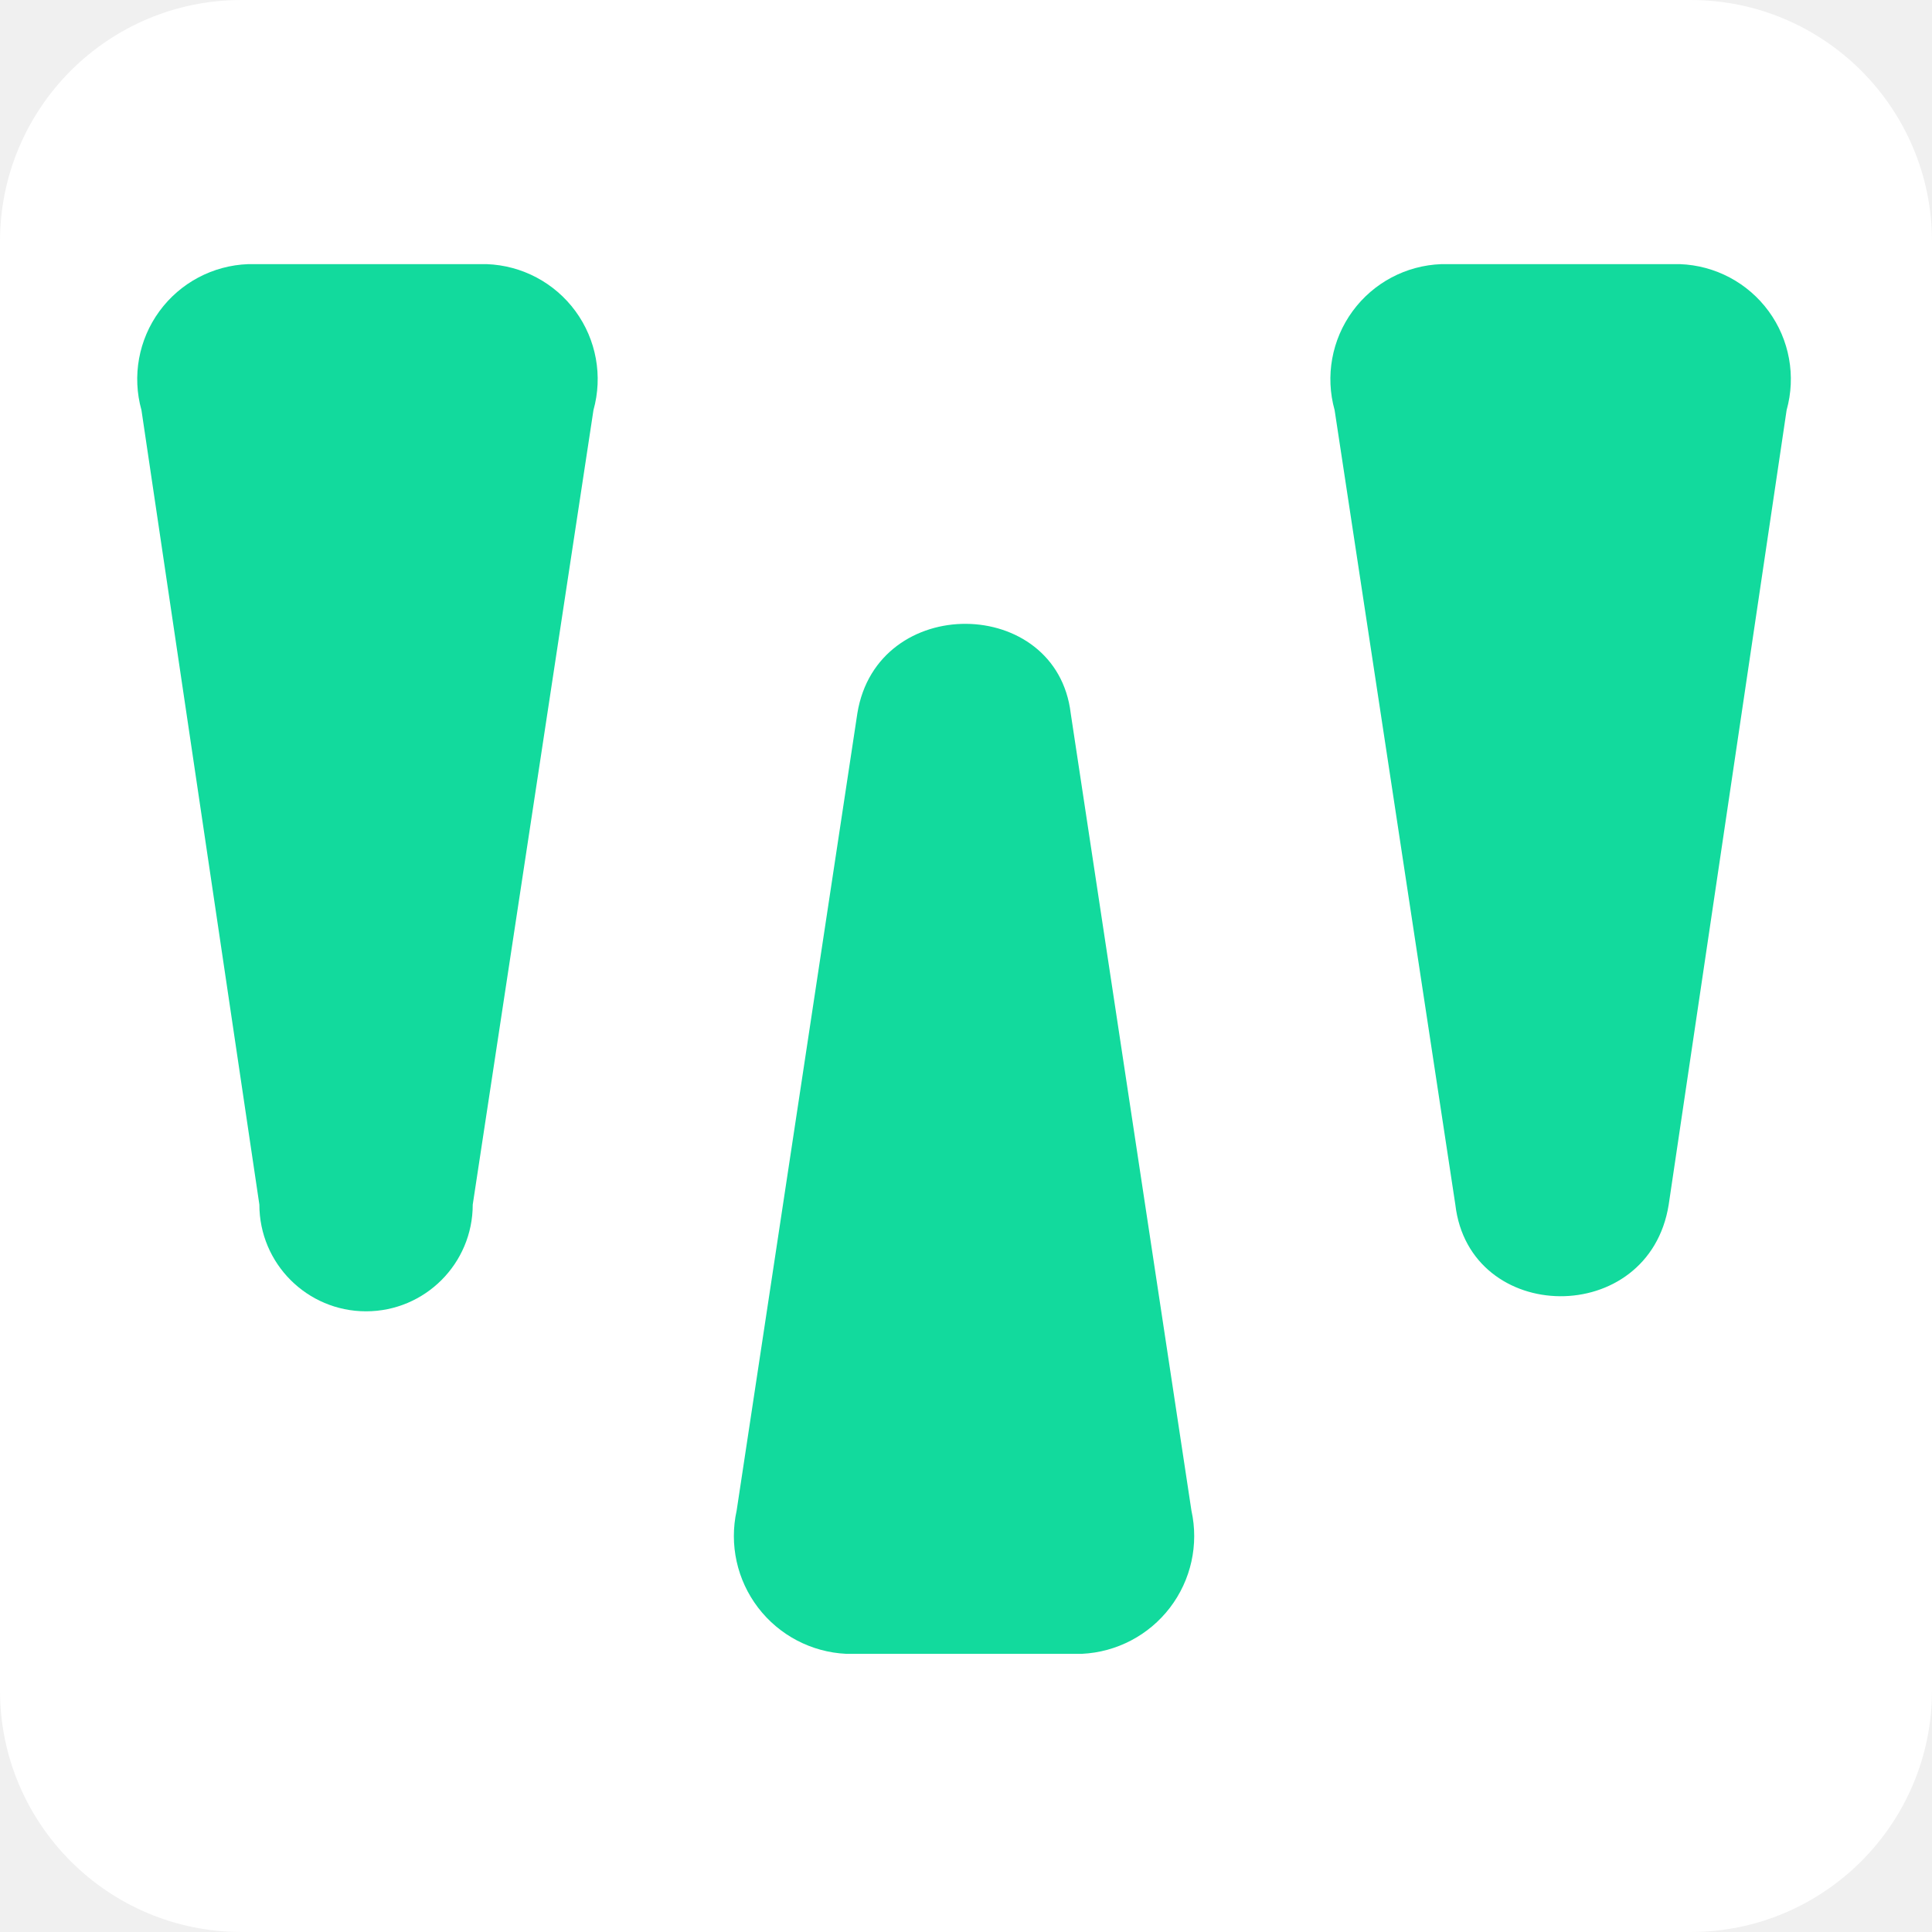
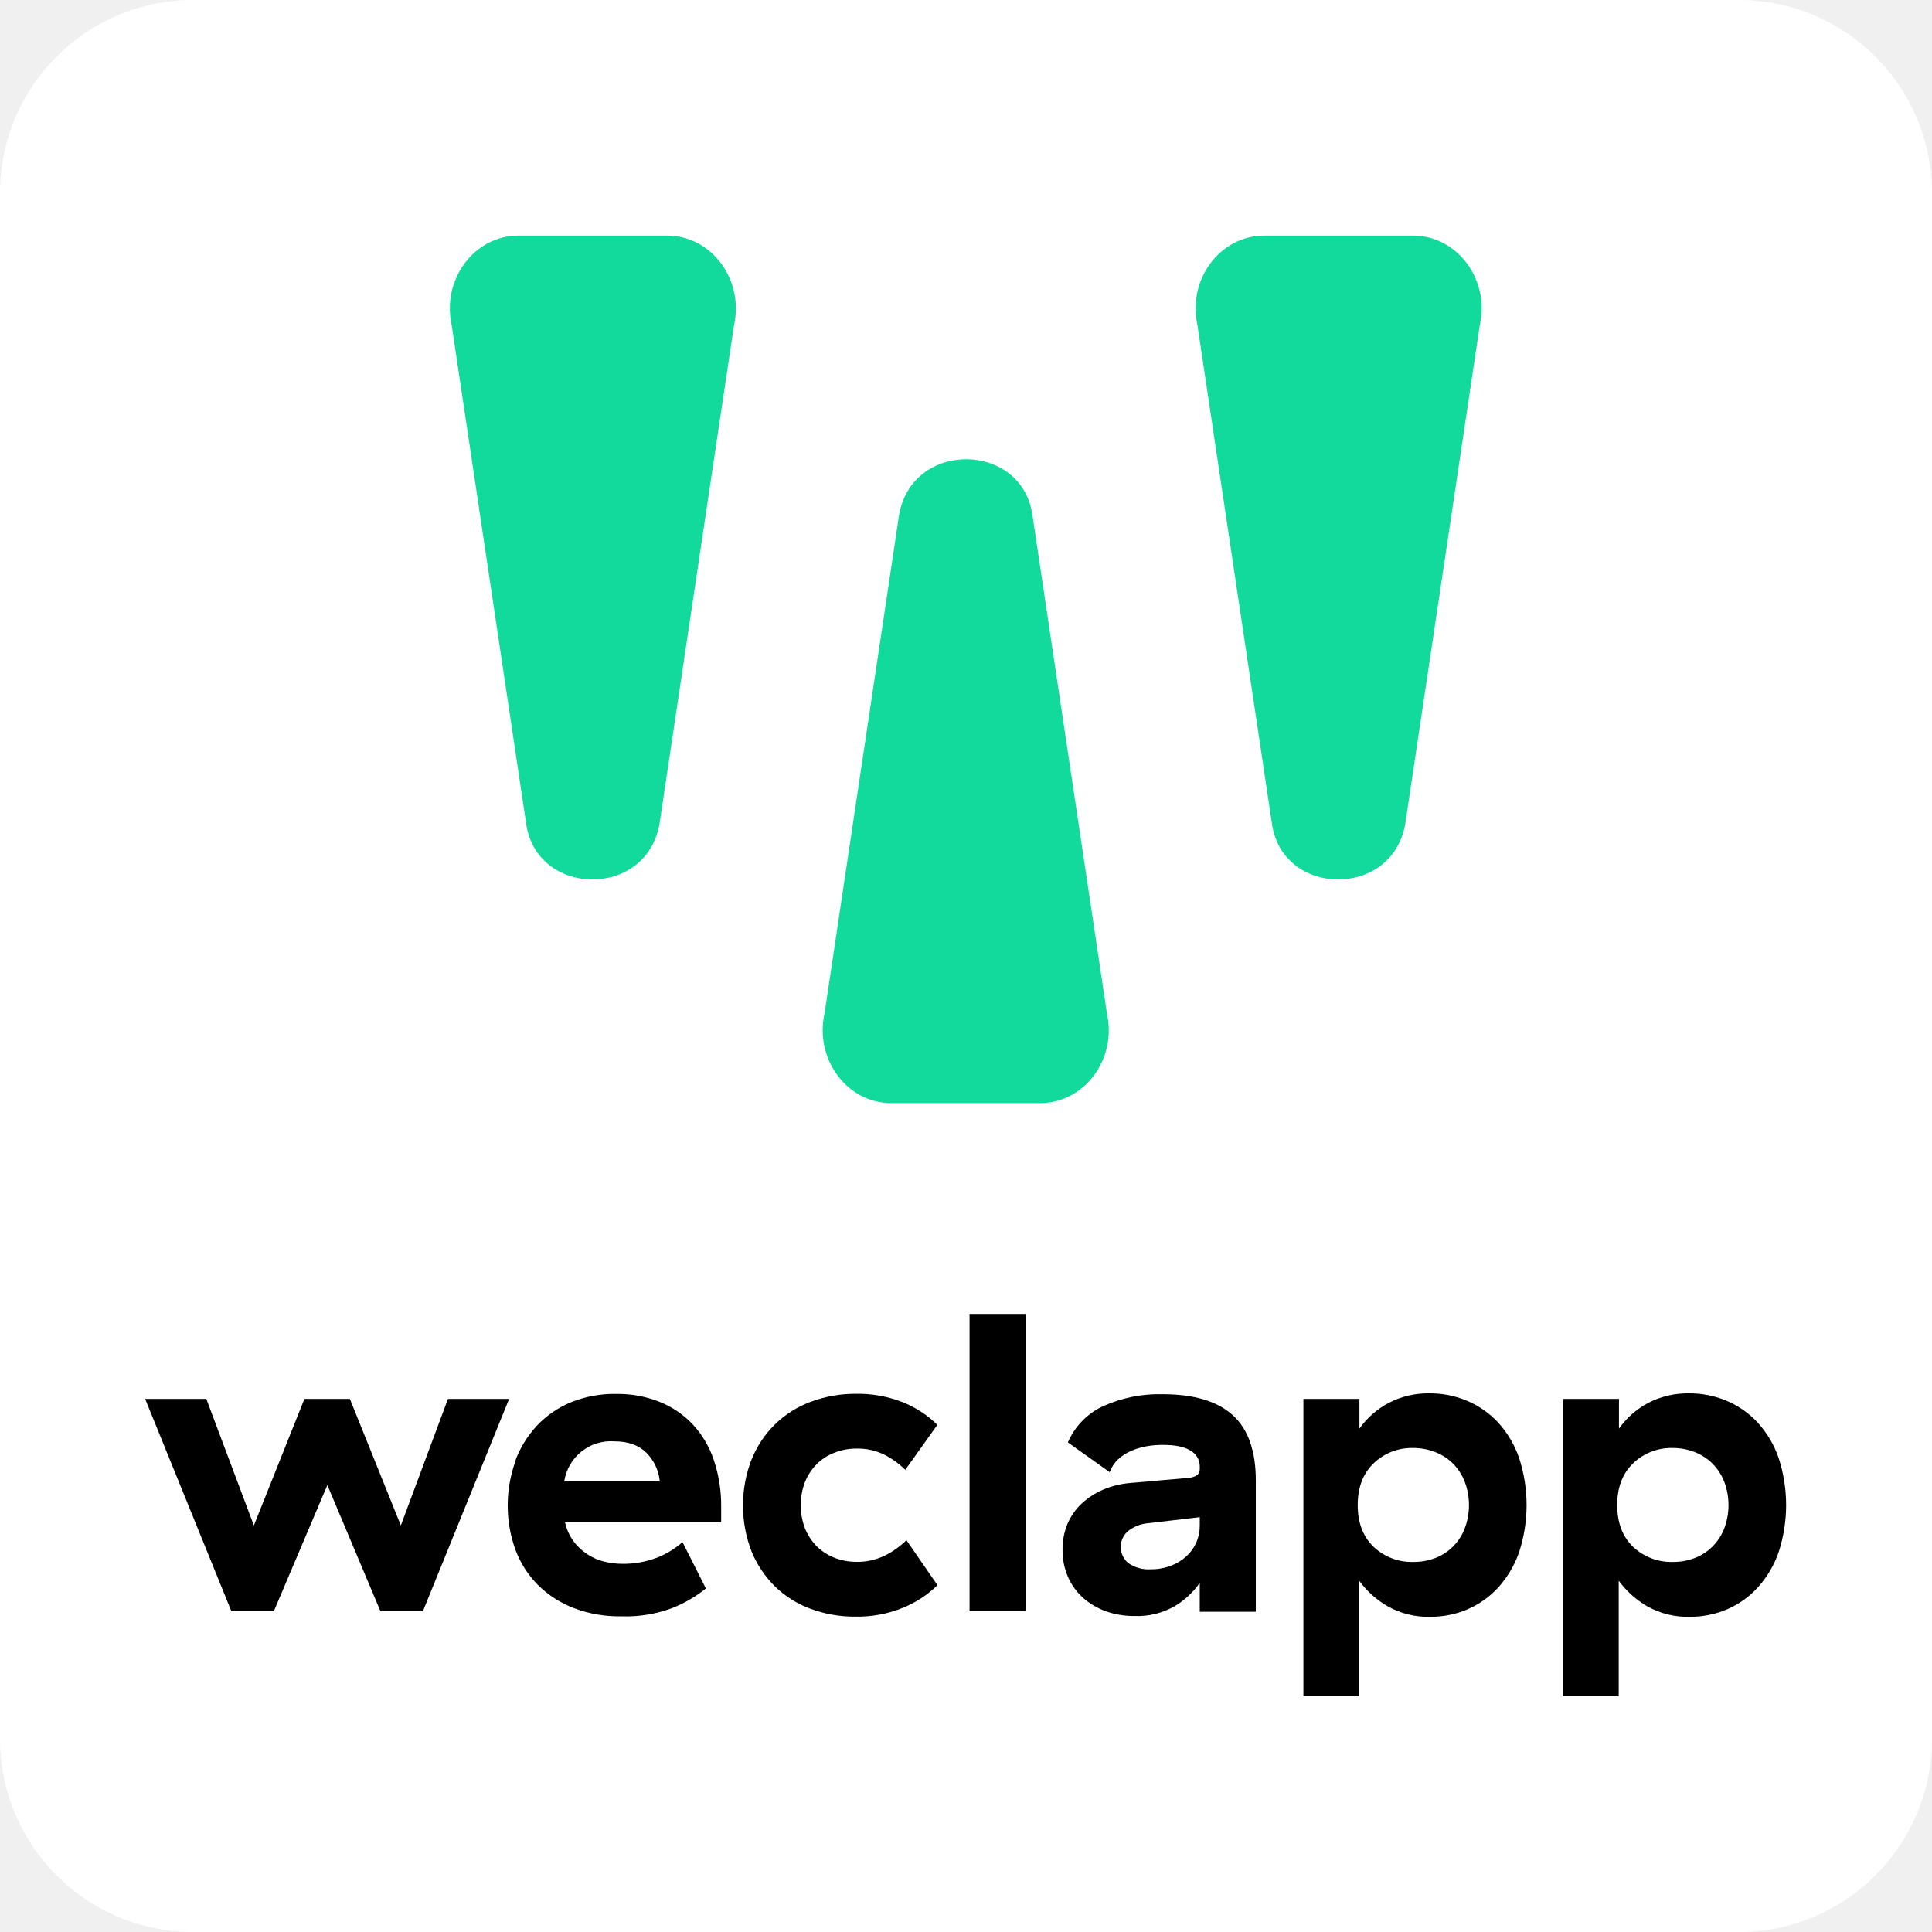
- <svg xmlns="http://www.w3.org/2000/svg" viewBox="0 0 128 128" width="128" height="128">
-   <rect width="128" height="128" rx="16" fill="#ffffff" />
-   <g transform="translate(9 17.5) scale(1.86) translate(-0.1 -10.5)">
-     <path fill="#12da9d" d="M16.4,15.7L12.1,44a3.8,3.8,0,0,1-7.6,0L0.3,15.7a4.1,4.1,0,0,1,3.8-5.2h8.5A4.1,4.1,0,0,1,16.4,15.7Z" />
-     <path fill="#12da9d" d="M58.9,15.7L54.7,44c-0.7,4.4-7.1,4.3-7.6,0L42.8,15.7a4.1,4.1,0,0,1,3.8-5.2h8.5A4.1,4.1,0,0,1,58.9,15.7Z" />
-     <path fill="#12da9d" d="M21.5,54.9l4.3-28.4c0.7-4.3,7.1-4.2,7.6,0l4.3,28.4A4.2,4.2,0,0,1,33.8,60H25.4A4.2,4.2,0,0,1,21.5,54.9Z" />
+ <svg xmlns="http://www.w3.org/2000/svg" viewBox="0 0 400 400" width="400" height="400">
+   <rect width="400" height="400" rx="40" fill="#ffffff" />
+   <g transform="translate(30 48.5) scale(0.865)">
+     <g id="Page-1" stroke="none" stroke-width="1" fill="none" fill-rule="evenodd">
+       <g id="weclapp-rgb-vertical-positive" fill-rule="nonzero">
+         <polygon id="Path" fill="#000000" points="0.06 278.76 14.7 278.76 26.08 309.05 38.18 278.76 49.06 278.76 61.26 309.05 72.54 278.76 87.18 278.76 66.54 329.58 56.38 329.58 43.67 299.39 30.86 329.58 20.7 329.58" />
+         <path d="M88.6,293.7 C89.755,290.556 91.519,287.671 93.79,285.21 C96.082,282.767 98.871,280.843 101.97,279.57 C105.409,278.182 109.092,277.502 112.8,277.57 C116.383,277.516 119.942,278.172 123.27,279.5 C126.279,280.713 128.985,282.57 131.2,284.94 C133.454,287.4 135.158,290.311 136.2,293.48 C137.389,297.068 137.974,300.83 137.93,304.61 L137.93,308.27 L100.5,308.27 L100.6,308.47 C100.963,310.047 101.644,311.534 102.6,312.84 C104.379,315.233 106.929,316.939 109.82,317.67 C111.264,318.04 112.749,318.228 114.24,318.23 C117.035,318.272 119.812,317.79 122.43,316.81 C124.717,315.928 126.833,314.652 128.68,313.04 L134.27,324.13 C131.853,326.08 129.156,327.654 126.27,328.8 C122.374,330.259 118.228,330.939 114.07,330.8 C110.147,330.875 106.247,330.196 102.58,328.8 C99.358,327.556 96.433,325.652 93.99,323.21 C91.629,320.809 89.809,317.932 88.65,314.77 C86.233,307.979 86.233,300.561 88.65,293.77 L88.6,293.7 Z M120,291.62 C118.167,289.82 115.623,288.92 112.37,288.92 C106.49,288.492 101.267,292.653 100.37,298.48 L123.24,298.48 C122.993,295.885 121.847,293.459 120,291.62 L120,291.62 Z" id="Shape" fill="#000000" />
+         <path d="M145.23,293.24 C147.782,286.812 152.961,281.783 159.46,279.42 C162.942,278.135 166.629,277.498 170.34,277.54 C174.102,277.487 177.838,278.166 181.34,279.54 C184.457,280.77 187.291,282.621 189.67,284.98 L182,295.73 C180.529,294.277 178.842,293.059 177,292.12 C174.914,291.098 172.612,290.594 170.29,290.65 C168.479,290.641 166.683,290.981 165,291.65 C163.419,292.262 161.982,293.195 160.78,294.39 C159.577,295.615 158.629,297.066 157.99,298.66 C156.63,302.228 156.63,306.172 157.99,309.74 C158.629,311.334 159.577,312.785 160.78,314.01 C161.984,315.205 163.42,316.141 165,316.76 C166.684,317.425 168.479,317.764 170.29,317.76 C172.665,317.804 175.016,317.283 177.15,316.24 C179.042,315.297 180.773,314.062 182.28,312.58 L189.71,323.35 C187.333,325.657 184.536,327.487 181.47,328.74 C177.861,330.215 173.989,330.94 170.09,330.87 C166.412,330.907 162.758,330.27 159.31,328.99 C156.116,327.818 153.206,325.984 150.77,323.61 C148.362,321.217 146.461,318.364 145.18,315.22 C142.473,308.168 142.473,300.362 145.18,293.31 L145.23,293.24 Z" id="Path" fill="#000000" />
+         <polygon id="Path" fill="#000000" points="210.9 329.58 197.38 329.58 197.38 258.42 210.9 258.42" />
+         <path d="M229.4,280.48 C233.87,278.477 238.734,277.506 243.63,277.64 C251.09,277.64 256.667,279.307 260.36,282.64 C264.053,285.973 265.9,291.19 265.9,298.29 L265.9,329.71 L252.48,329.71 L252.48,322.79 C250.933,325.007 248.941,326.877 246.63,328.28 C243.663,330.02 240.257,330.867 236.82,330.72 C234.465,330.745 232.125,330.349 229.91,329.55 C227.904,328.827 226.057,327.724 224.47,326.3 C222.945,324.902 221.732,323.199 220.91,321.3 C220.043,319.258 219.611,317.058 219.64,314.84 C219.611,312.695 220.027,310.567 220.86,308.59 C221.653,306.763 222.814,305.119 224.27,303.76 C225.781,302.377 227.515,301.261 229.4,300.46 C231.471,299.588 233.669,299.055 235.91,298.88 L249.84,297.66 C251.6,297.46 252.48,296.78 252.48,295.66 L252.48,294.85 C252.47,293.336 251.654,291.942 250.34,291.19 C248.92,290.237 246.683,289.763 243.63,289.77 C242.289,289.762 240.95,289.879 239.63,290.12 C238.37,290.349 237.142,290.725 235.97,291.24 C234.85,291.734 233.82,292.41 232.92,293.24 C232.027,294.089 231.343,295.133 230.92,296.29 L220.92,289.18 C222.569,285.328 225.592,282.227 229.4,280.48 Z M239.87,308.54 C238.134,308.727 236.492,309.423 235.15,310.54 C234.094,311.525 233.516,312.919 233.564,314.362 C233.612,315.805 234.281,317.157 235.4,318.07 C236.979,319.155 238.879,319.674 240.79,319.54 C242.44,319.558 244.078,319.266 245.62,318.68 C246.988,318.154 248.246,317.377 249.33,316.39 C251.367,314.505 252.512,311.846 252.48,309.07 L252.48,307.07 L239.87,308.54 Z" id="Shape" fill="#000000" />
+         <path d="M277.29,278.76 L290.7,278.76 L290.7,285.87 C292.523,283.303 294.92,281.197 297.7,279.72 C300.745,278.148 304.134,277.361 307.56,277.43 C310.613,277.42 313.636,278.026 316.45,279.21 C319.264,280.398 321.796,282.167 323.88,284.4 C326.095,286.827 327.796,289.678 328.88,292.78 C331.32,300.177 331.32,308.163 328.88,315.56 C327.787,318.658 326.087,321.507 323.88,323.94 C321.832,326.166 319.338,327.934 316.56,329.13 C313.761,330.317 310.75,330.923 307.71,330.91 C304.144,331.018 300.616,330.158 297.5,328.42 C294.807,326.87 292.468,324.775 290.63,322.27 L290.63,349.92 L277.29,349.92 L277.29,278.76 Z M308.9,316.83 C312.131,315.574 314.676,313.004 315.9,309.76 C317.26,306.157 317.26,302.183 315.9,298.58 C315.28,296.962 314.33,295.491 313.11,294.26 C311.907,293.063 310.471,292.127 308.89,291.51 C307.206,290.845 305.411,290.506 303.6,290.51 C300.071,290.408 296.649,291.727 294.1,294.17 C291.56,296.61 290.29,299.943 290.29,304.17 C290.29,308.397 291.56,311.73 294.1,314.17 C296.662,316.586 300.08,317.885 303.6,317.78 C305.411,317.801 307.209,317.479 308.9,316.83 L308.9,316.83 Z" id="Shape" fill="#000000" />
+         <path d="M339.4,278.76 L352.82,278.76 L352.82,285.87 C354.645,283.305 357.041,281.199 359.82,279.72 C362.866,278.15 366.254,277.363 369.68,277.43 C372.736,277.42 375.763,278.025 378.58,279.21 C381.39,280.401 383.918,282.169 386,284.4 C388.215,286.827 389.916,289.678 391,292.78 C393.44,300.177 393.44,308.163 391,315.56 C389.907,318.658 388.207,321.507 386,323.94 C383.956,326.17 381.461,327.939 378.68,329.13 C375.884,330.316 372.877,330.922 369.84,330.91 C366.271,331.018 362.739,330.158 359.62,328.42 C356.93,326.87 354.594,324.775 352.76,322.27 L352.76,349.92 L339.4,349.92 L339.4,278.76 Z M371,316.83 C372.582,316.216 374.019,315.279 375.22,314.08 C376.442,312.849 377.395,311.378 378.02,309.76 C379.38,306.157 379.38,302.183 378.02,298.58 C377.393,296.963 376.44,295.493 375.22,294.26 C374.019,293.061 372.582,292.124 371,291.51 C369.319,290.845 367.528,290.505 365.72,290.51 C362.188,290.408 358.762,291.726 356.21,294.17 C353.67,296.61 352.4,299.943 352.4,304.17 C352.4,308.397 353.67,311.73 356.21,314.17 C358.776,316.587 362.197,317.885 365.72,317.78 C367.524,317.801 369.316,317.478 371,316.83 L371,316.83 Z" id="Shape" fill="#000000" />
+         <path d="M141,21.83 L123.22,140.83 C120.31,159.18 93.53,158.77 91.22,140.83 L73.44,21.83 C70.98,10.83 78.82,0.32 89.44,0.32 L125,0.32 C135.61,0.32 143.45,10.85 141,21.83 Z" id="Path" fill="#12DA9D" />
+         <path d="M319.5,21.83 L301.72,140.83 C298.81,159.18 272.03,158.77 269.72,140.83 L251.94,21.83 C249.48,10.83 257.32,0.32 267.94,0.32 L303.5,0.32 C314.12,0.32 322,10.85 319.5,21.83 Z" id="Path" fill="#12DA9D" />
+         <path d="M162.68,186.45 L180.47,67.45 C183.38,49.11 210.15,49.52 212.47,67.45 L230.26,186.45 C232.71,197.45 224.88,207.96 214.26,207.96 L178.68,207.96 C168.06,208 160.23,197.42 162.68,186.45 Z" id="Path" fill="#12DA9D" />
+       </g>
+     </g>
  </g>
</svg>
